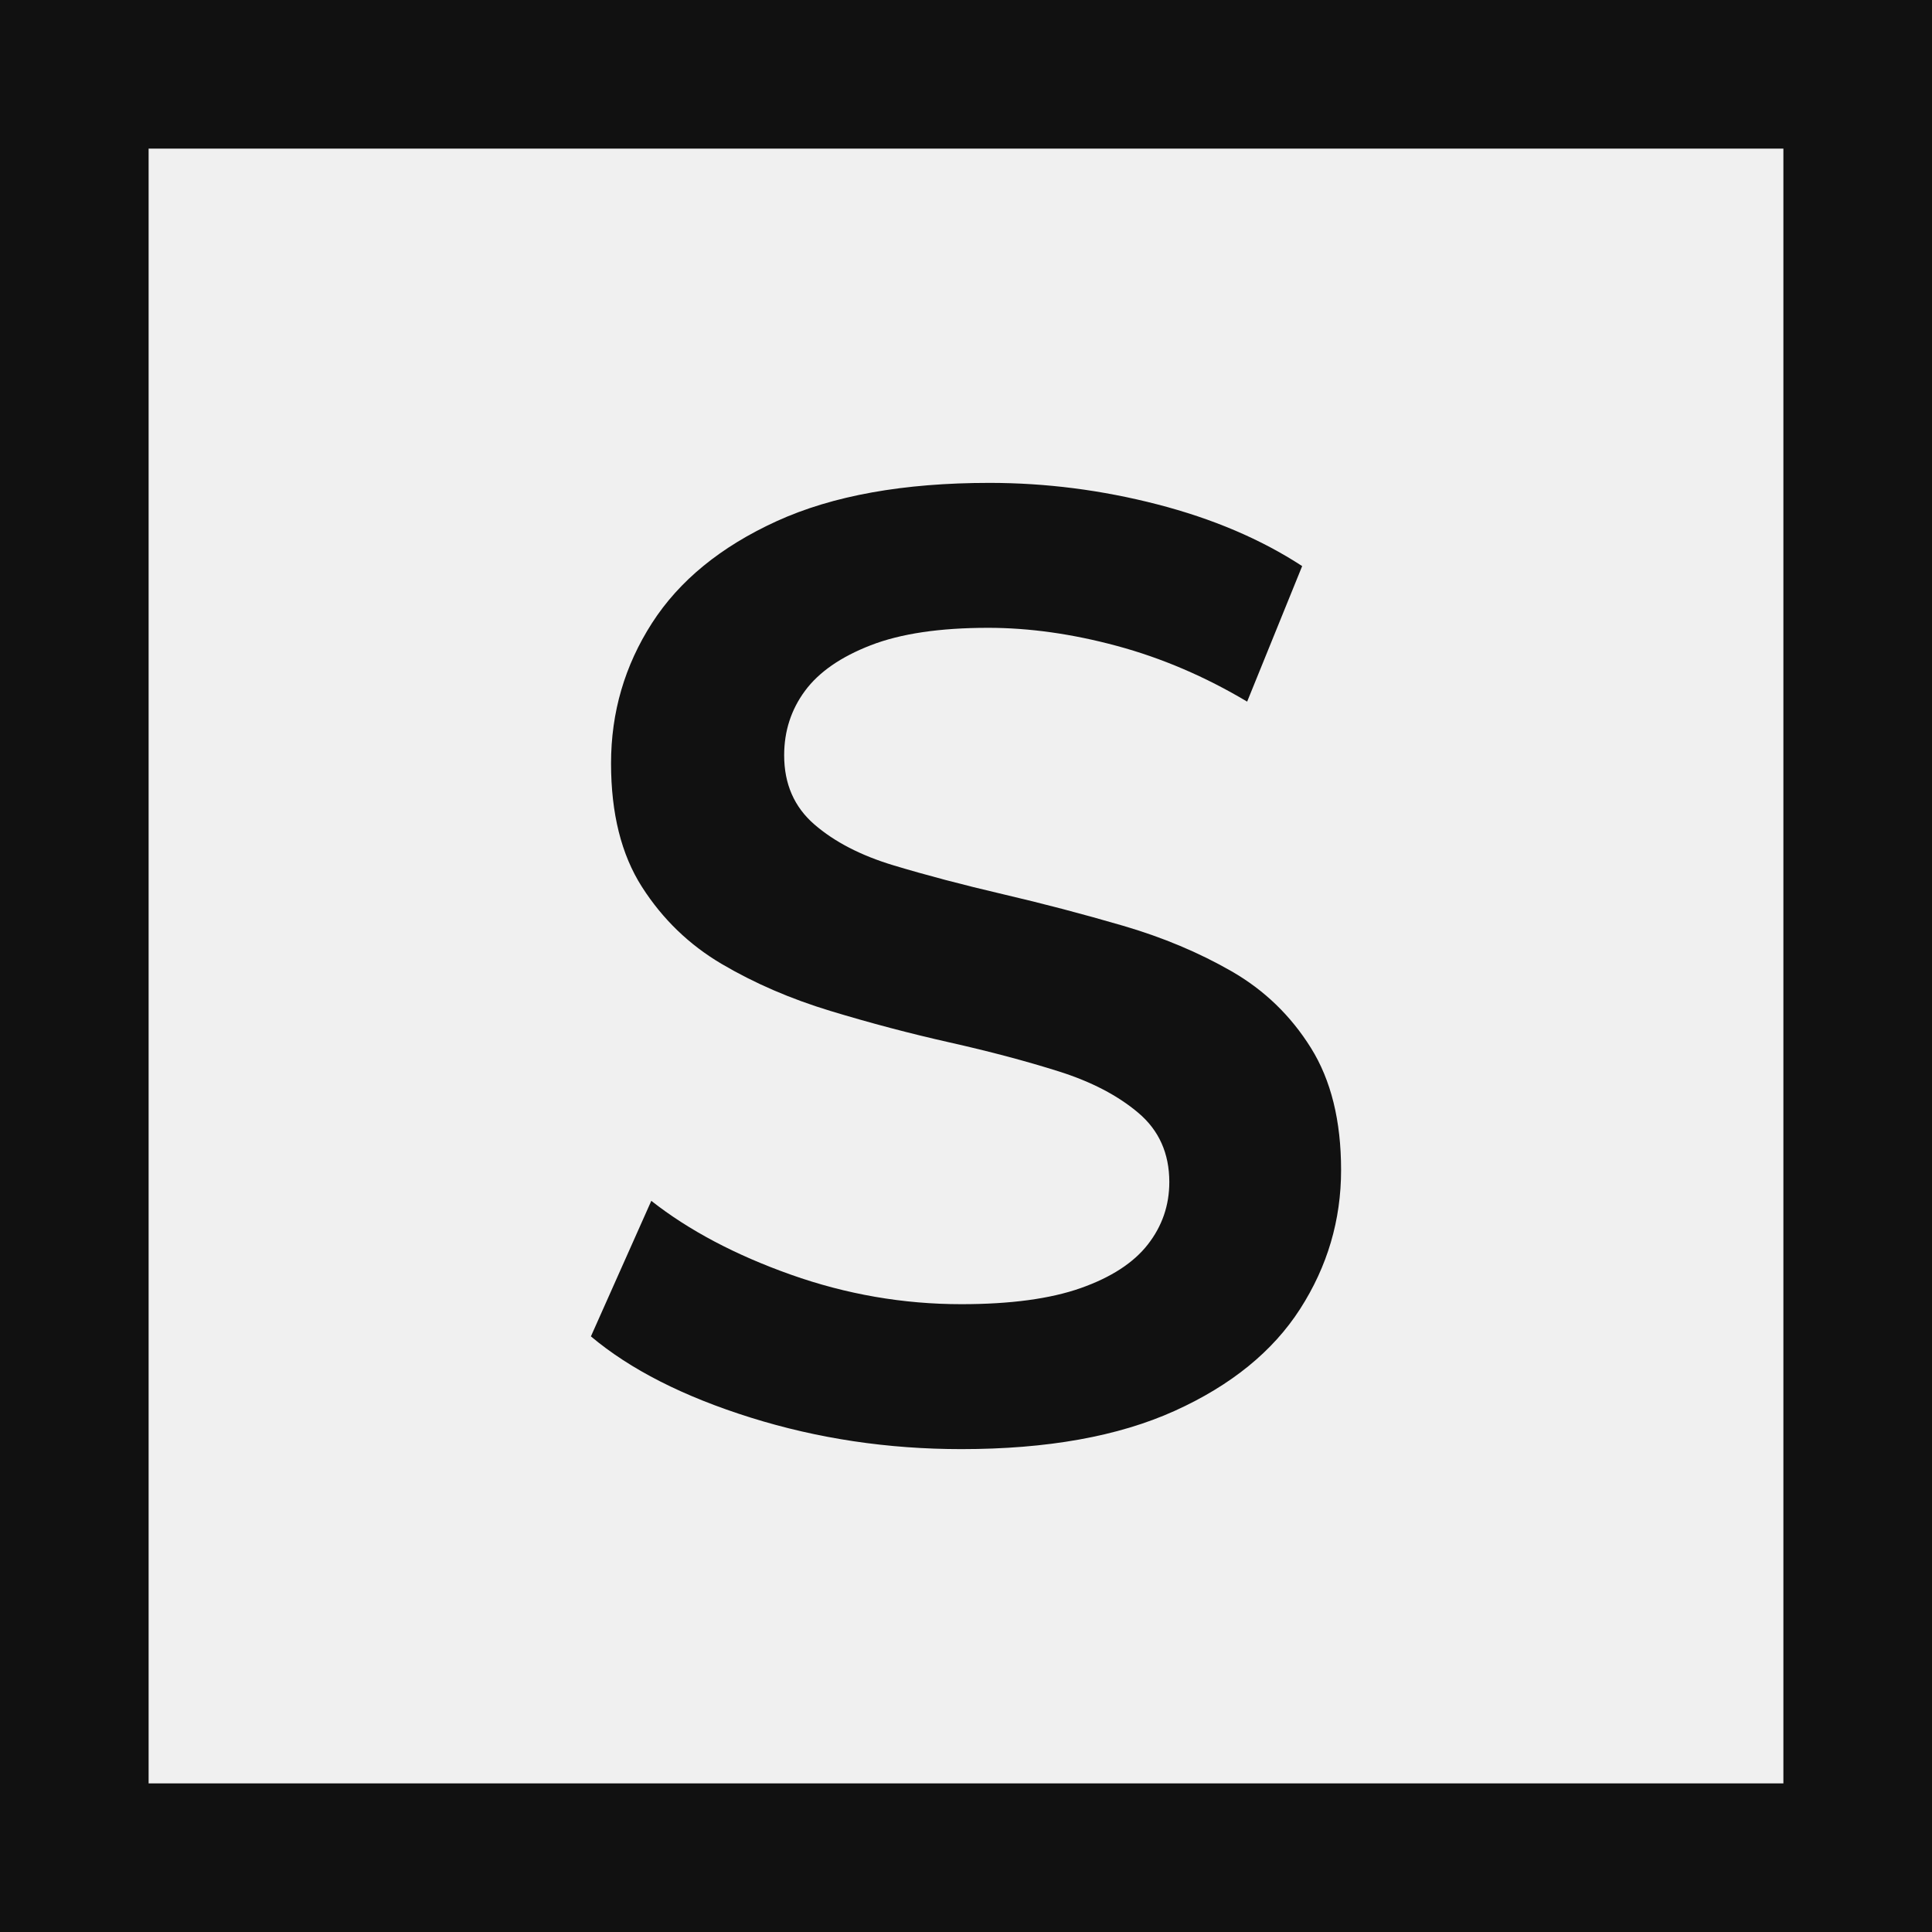
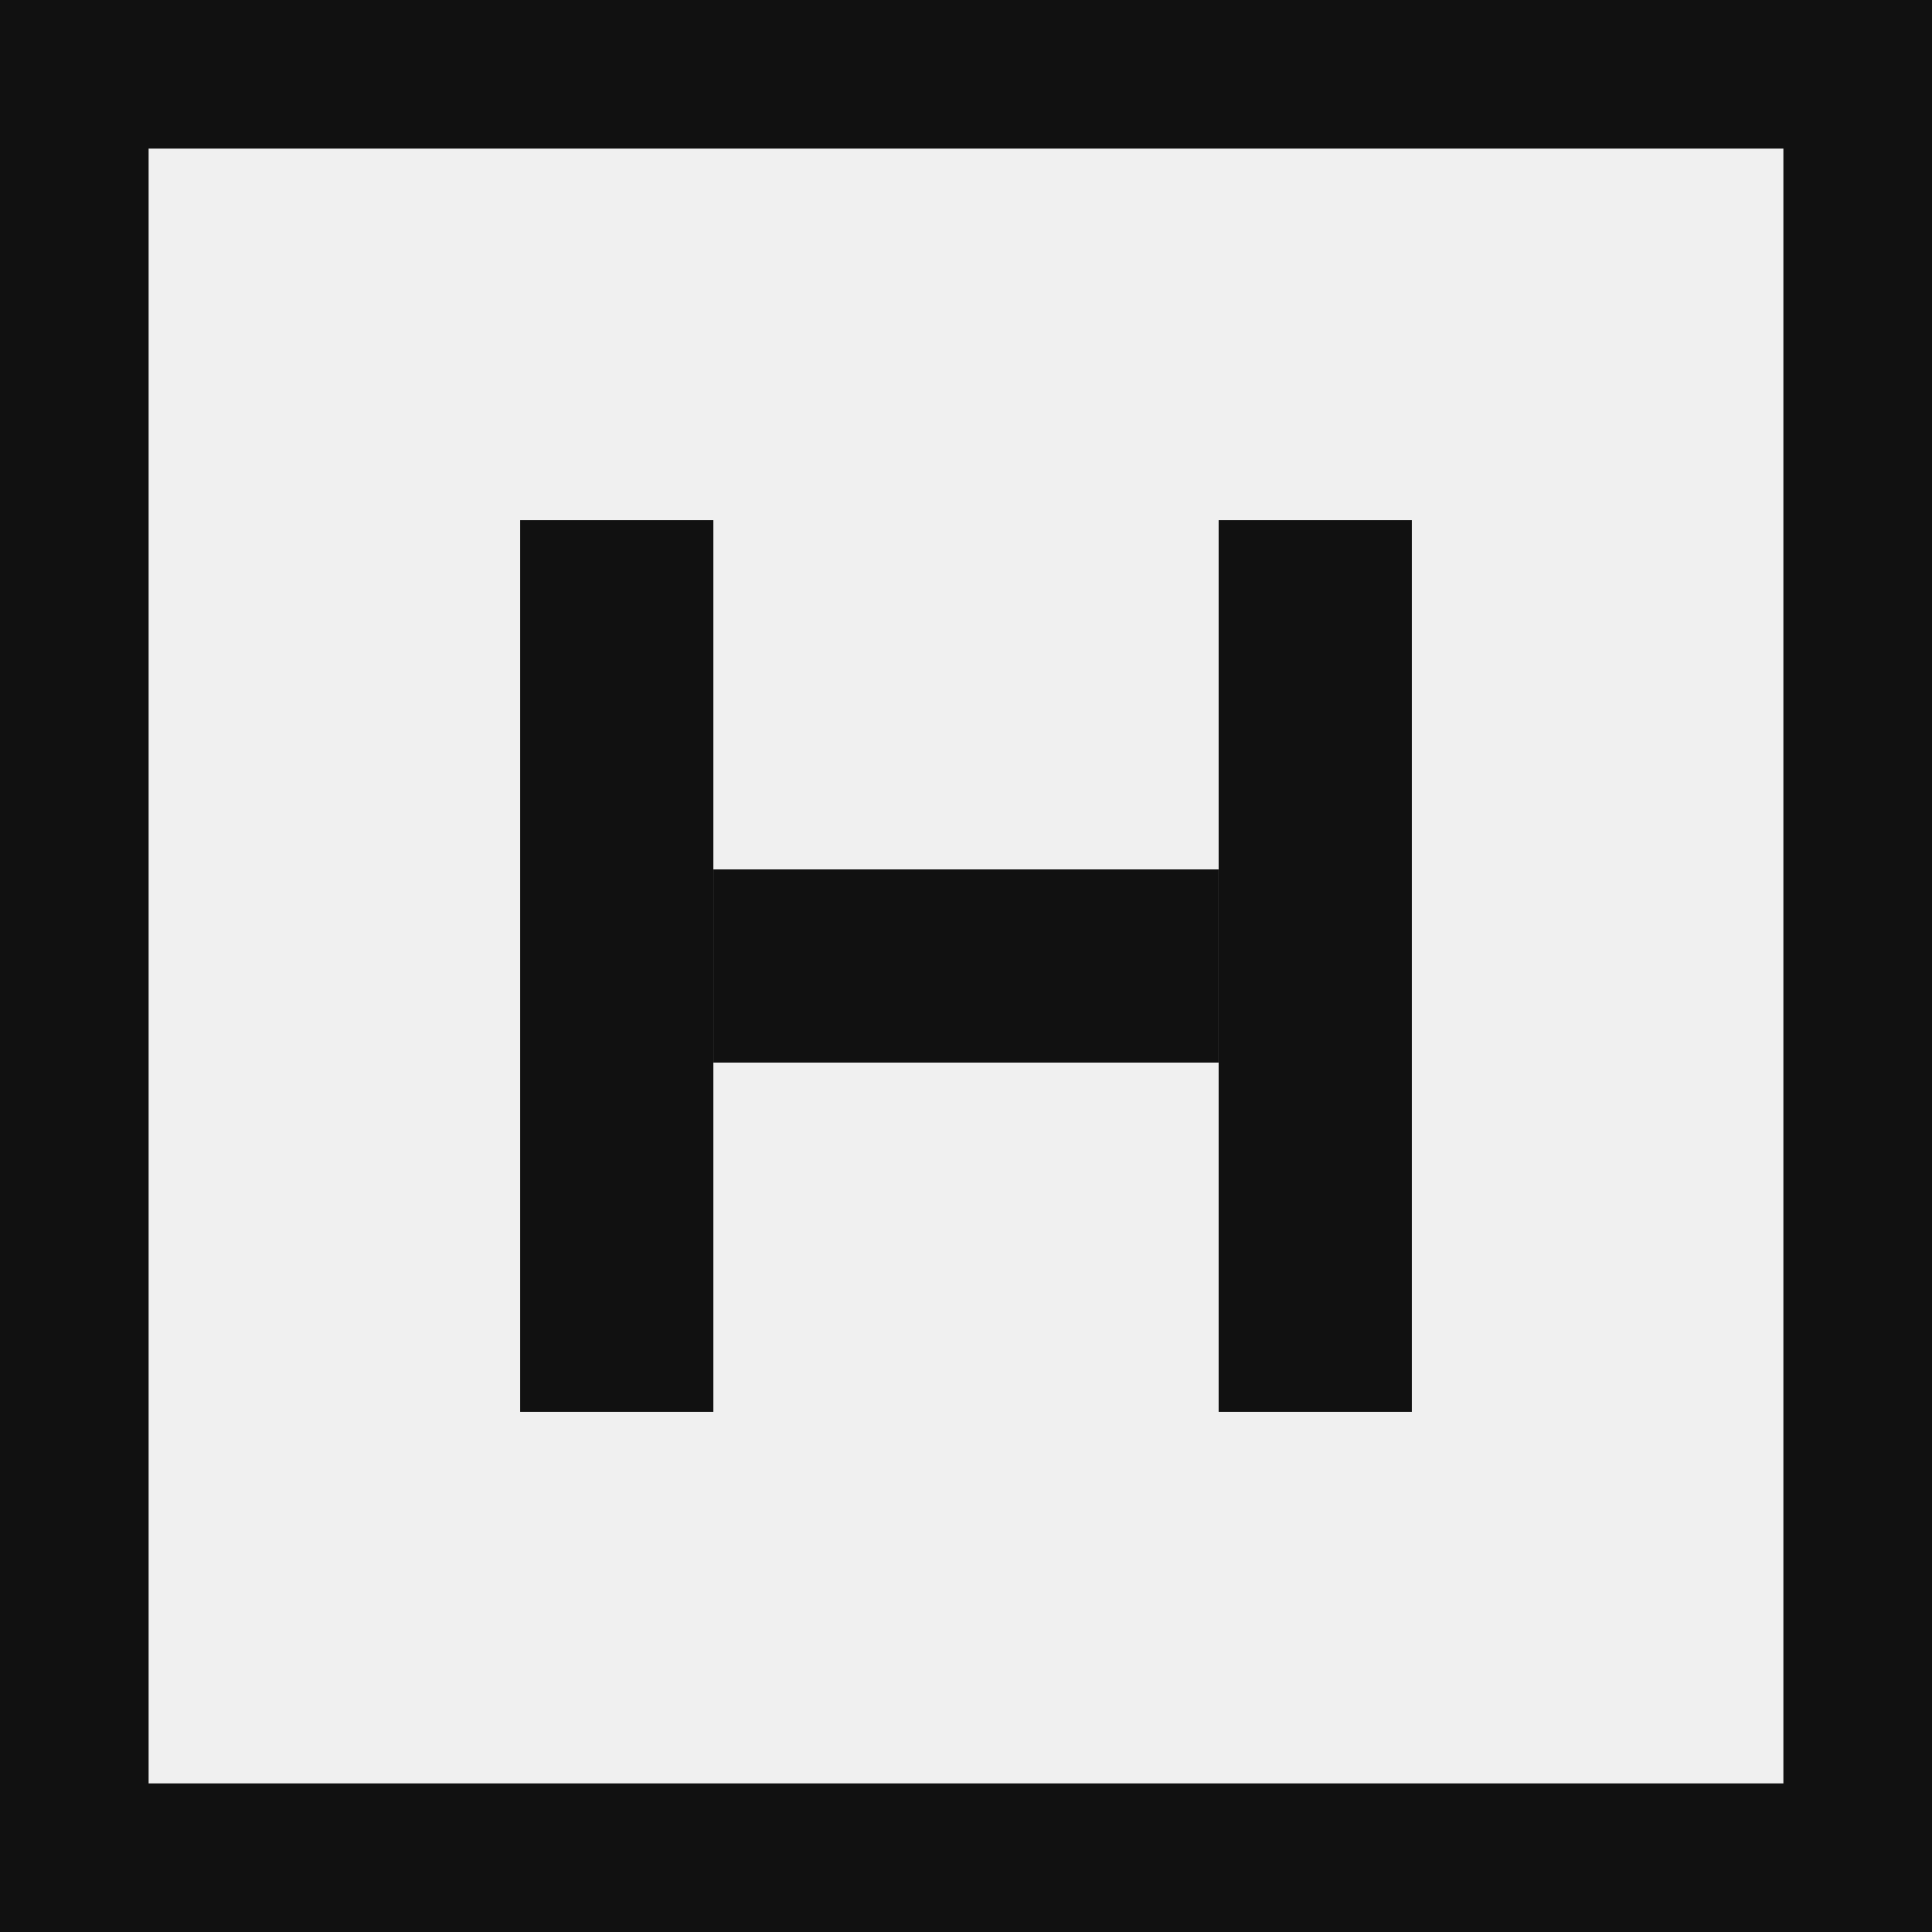
<svg xmlns="http://www.w3.org/2000/svg" viewBox="0 0 26 26">
  <style>.c{stroke:#111}.g{fill:#111}@media (prefers-color-scheme: dark){.c{stroke:#fff}.g{fill:#fff}}</style>
  <rect class="c" x="1" y="1" width="24" height="24" stroke-width="2" fill="none" />
-   <path class="g" transform="translate(13.0 13.0) scale(0.01806 -0.01806) translate(-314.50 -350.00)" d="M311 -10Q229 -10 154.0 13.5Q79 37 35 74L80 175Q122 142 184.0 120.0Q246 98 311 98Q366 98 400.0 110.0Q434 122 450.0 142.5Q466 163 466 189Q466 221 443.0 240.5Q420 260 383.5 271.5Q347 283 302.5 293.0Q258 303 213.5 316.5Q169 330 132.5 351.5Q96 373 73.0 409.0Q50 445 50 501Q50 558 80.5 605.5Q111 653 173.5 681.5Q236 710 332 710Q395 710 457.0 694.0Q519 678 565 648L524 547Q477 575 427.0 588.5Q377 602 331 602Q277 602 243.5 589.0Q210 576 194.5 555.0Q179 534 179 507Q179 475 201.5 455.5Q224 436 260.5 425.0Q297 414 342.0 403.5Q387 393 431.5 380.0Q476 367 512.5 346.0Q549 325 571.5 289.0Q594 253 594 198Q594 142 563.5 94.5Q533 47 470.0 18.5Q407 -10 311 -10Z" />
+   <g class="g">
+     <rect x="7" y="7" width="2.6" height="12" />
+     <rect x="16.4" y="7" width="2.6" height="12" />
+     <rect x="9.6" y="11.7" width="6.8" height="2.6" />
+   </g>
</svg>
